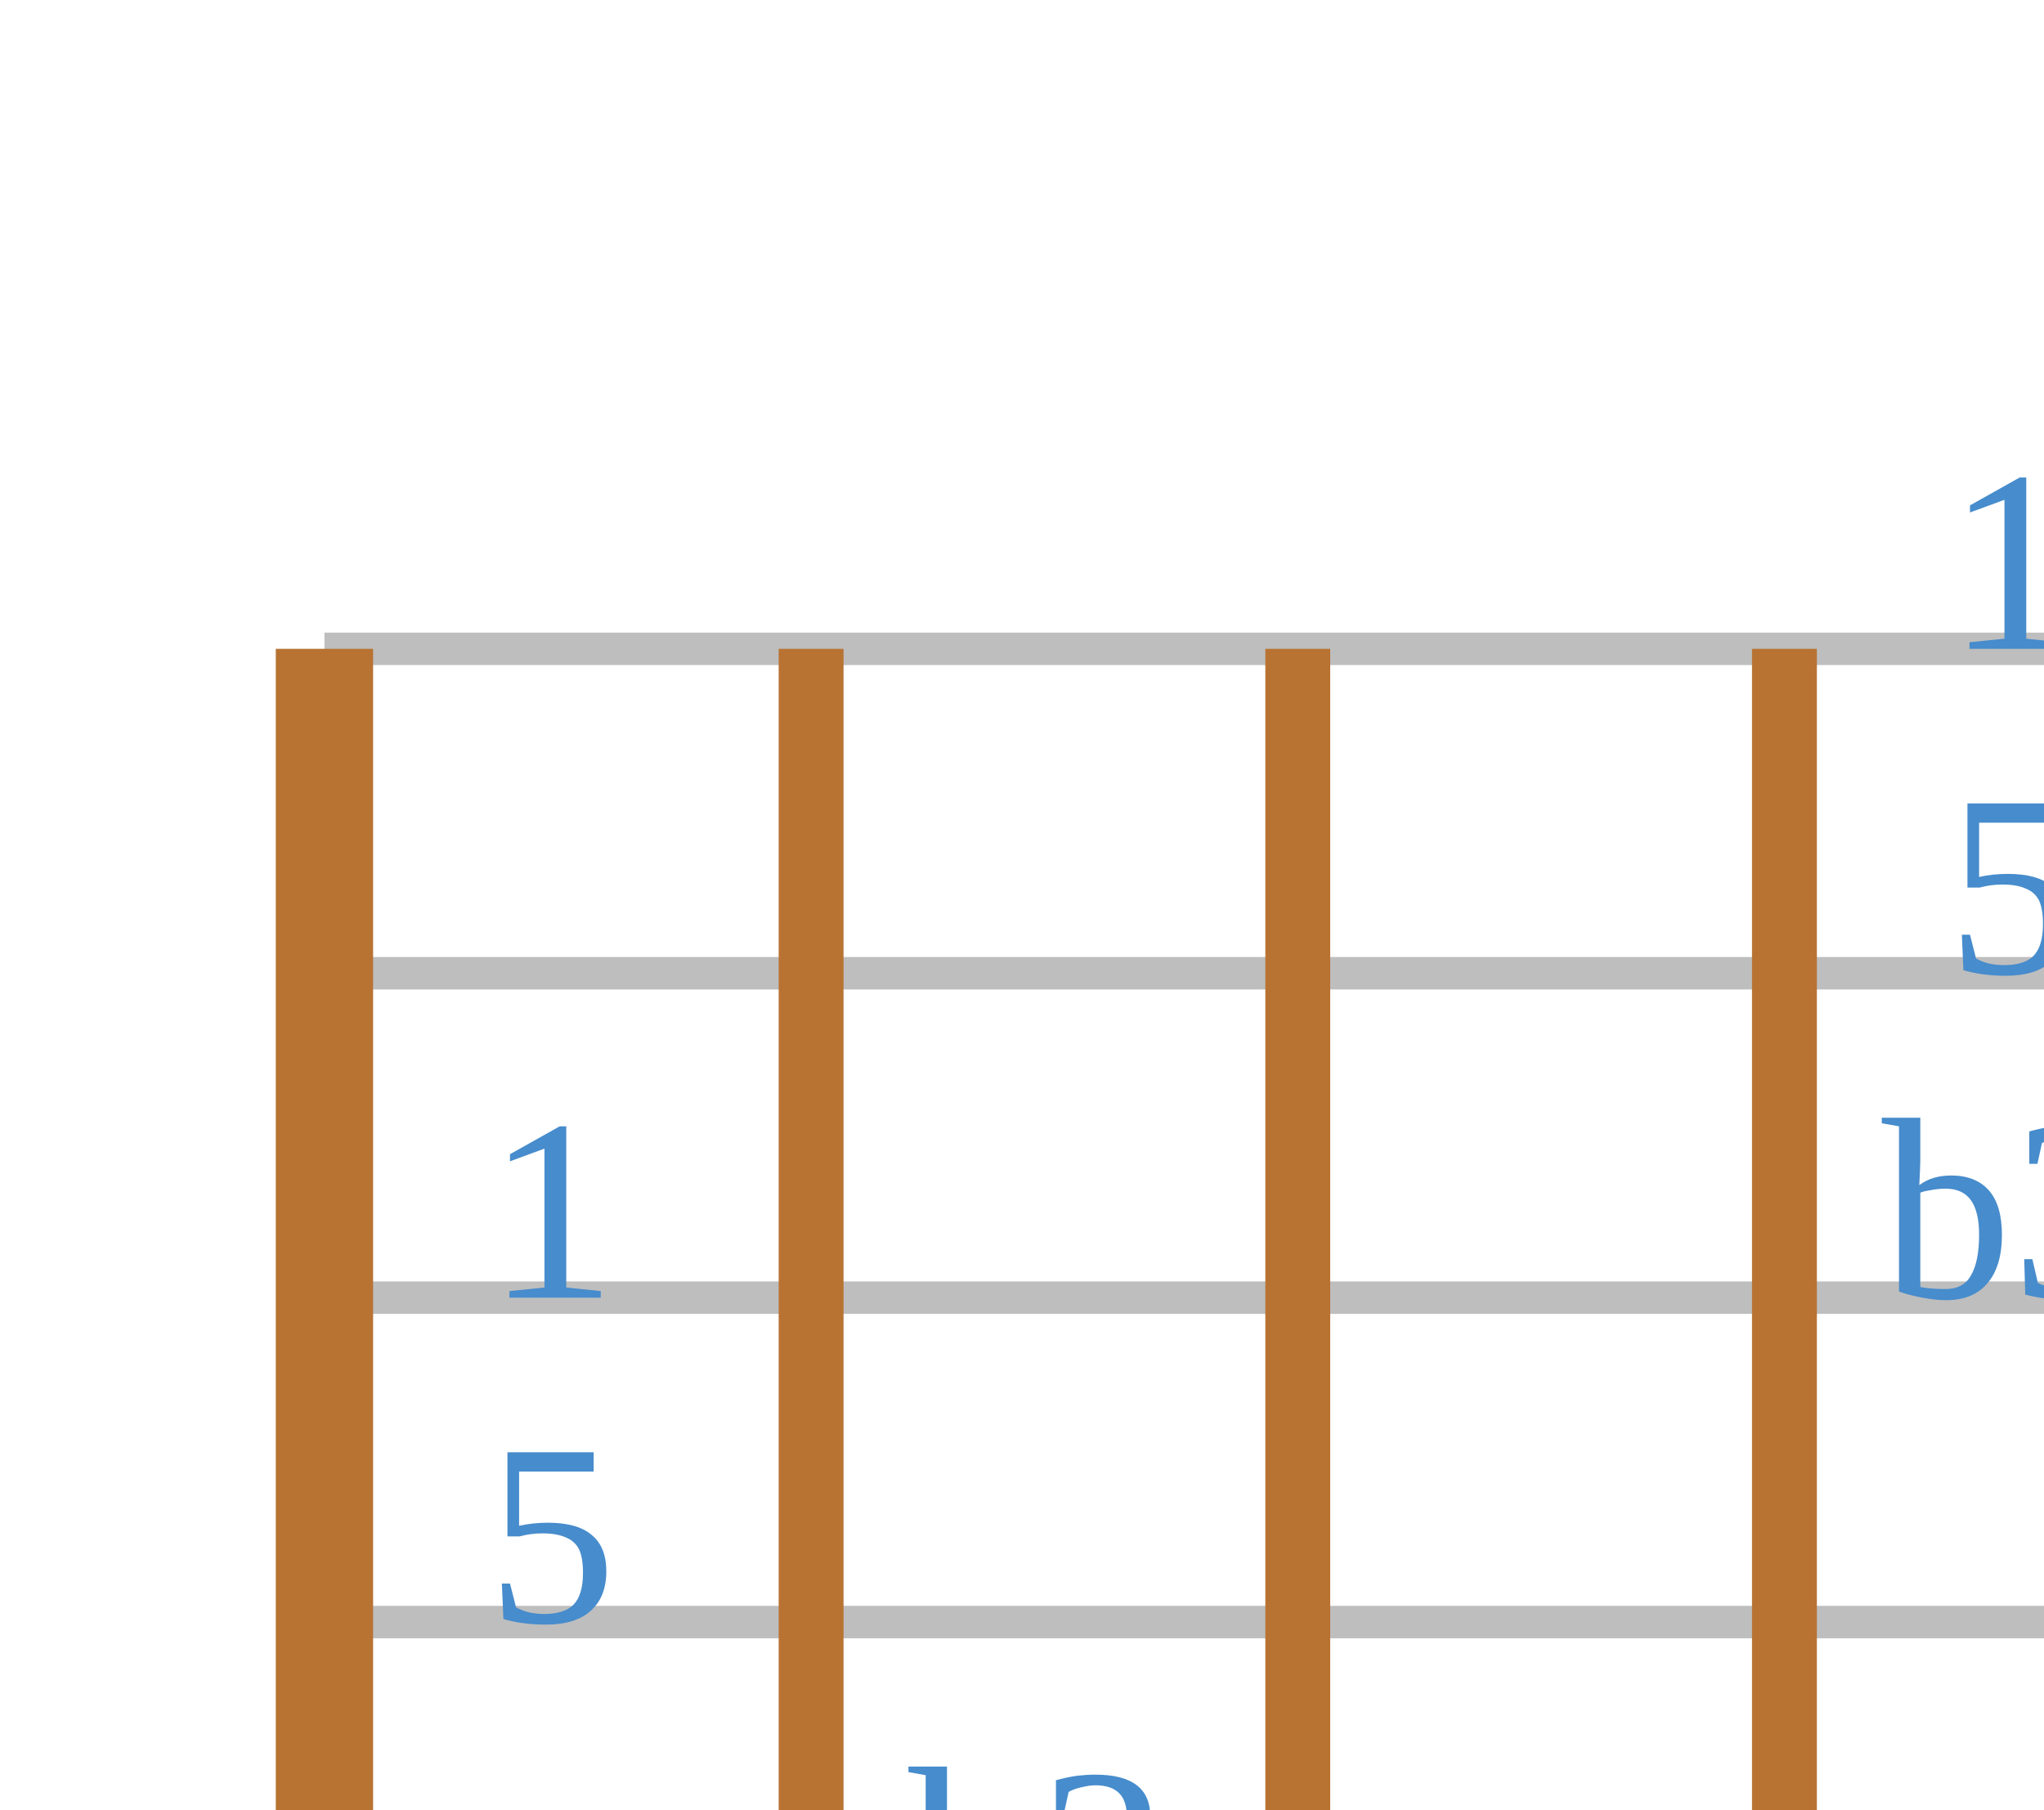
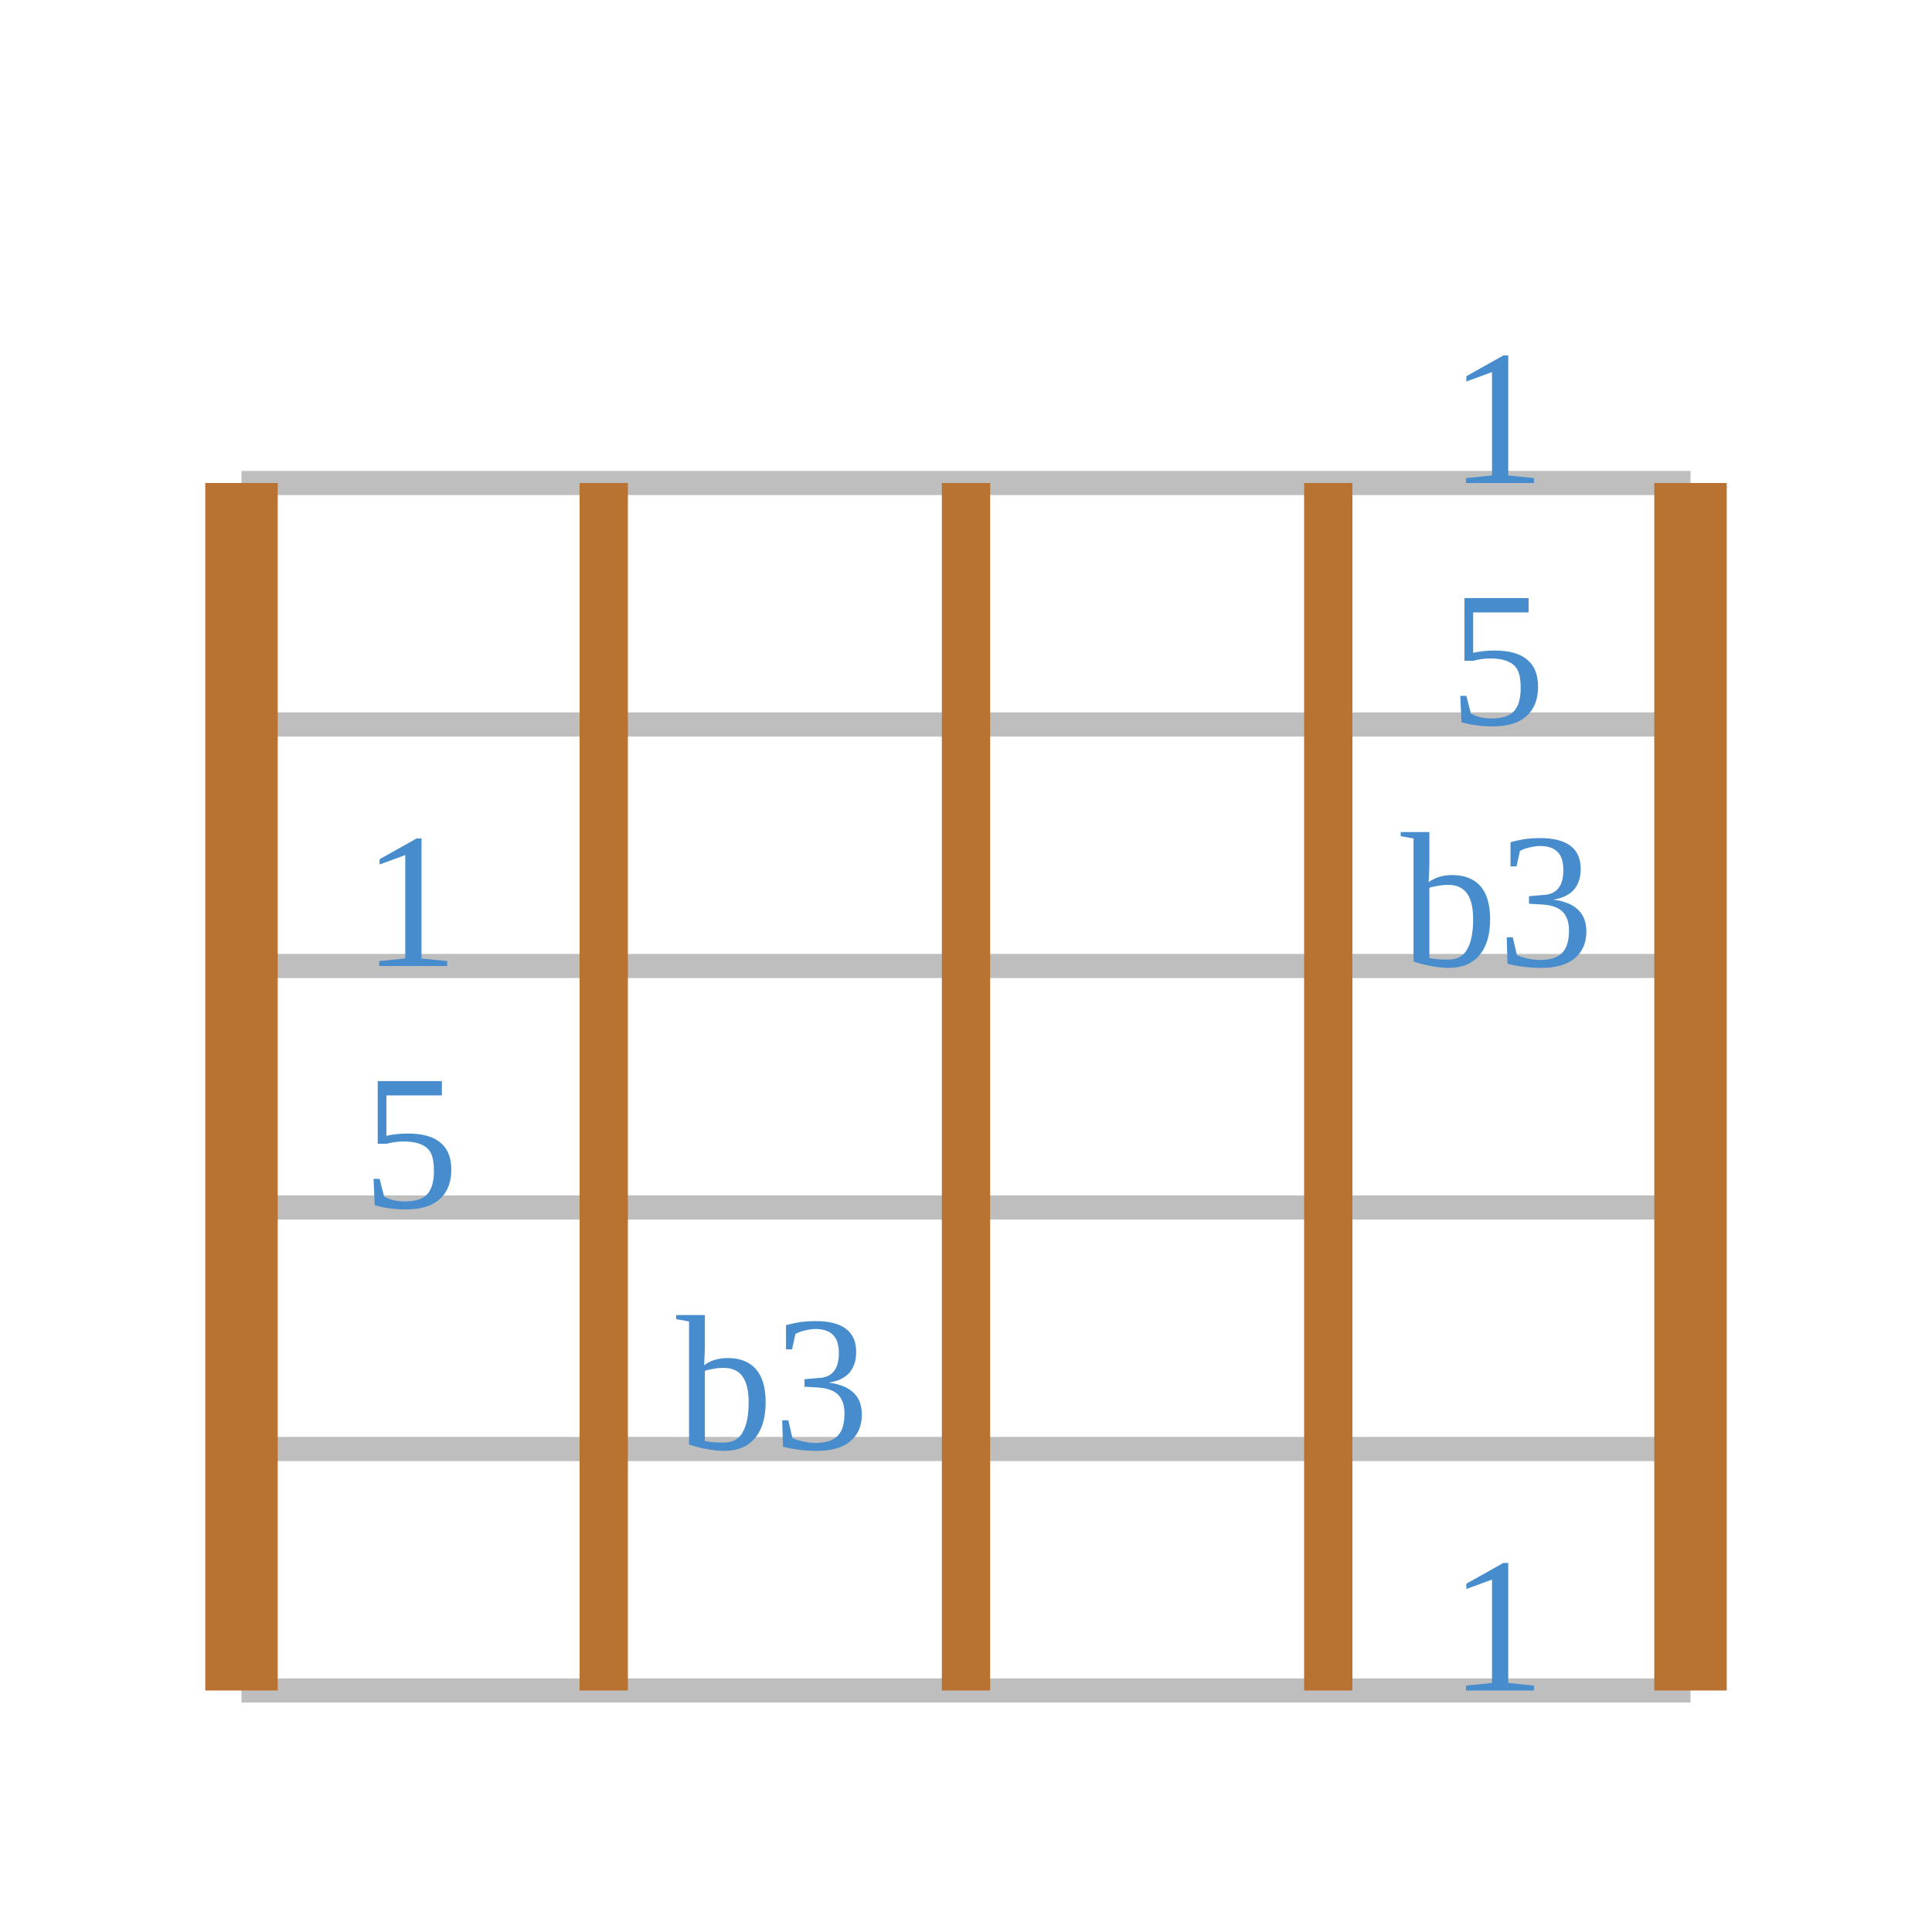
- <svg xmlns="http://www.w3.org/2000/svg">
+ <svg xmlns="http://www.w3.org/2000/svg" viewBox="0 0 80 80">
  <line x1="10" y1="20" x2="70" y2="20" style="stroke:rgb(190,190,190);stroke-width:1" />
  <line x1="10" y1="30" x2="70" y2="30" style="stroke:rgb(190,190,190);stroke-width:1" />
  <line x1="10" y1="40" x2="70" y2="40" style="stroke:rgb(190,190,190);stroke-width:1" />
  <line x1="10" y1="50" x2="70" y2="50" style="stroke:rgb(190,190,190);stroke-width:1" />
  <line x1="10" y1="60" x2="70" y2="60" style="stroke:rgb(190,190,190);stroke-width:1" />
  <line x1="10" y1="70" x2="70" y2="70" style="stroke:rgb(190,190,190);stroke-width:1" />
  <line x1="10" y1="20" x2="10" y2="70" style="stroke:rgb(184,115,51);stroke-width:3" />
  <line x1="25" y1="20" x2="25" y2="70" style="stroke:rgb(184,115,51);stroke-width:2" />
  <line x1="40" y1="20" x2="40" y2="70" style="stroke:rgb(184,115,51);stroke-width:2" />
  <line x1="55" y1="20" x2="55" y2="70" style="stroke:rgb(184,115,51);stroke-width:2" />
  <line x1="70" y1="20" x2="70" y2="70" style="stroke:rgb(184,115,51);stroke-width:3" />
  <text x="62" y="20" textLength="4" lengthAdjust="spacingAndGlyphs" alignment-baseline="middle" style="fill:rgb(71,140,204);text-anchor:middle;font-size:8">1</text>
  <text x="62" y="30" textLength="4" lengthAdjust="spacingAndGlyphs" alignment-baseline="middle" style="fill:rgb(71,140,204);text-anchor:middle;font-size:8">5</text>
  <text x="17" y="40" textLength="4" lengthAdjust="spacingAndGlyphs" alignment-baseline="middle" style="fill:rgb(71,140,204);text-anchor:middle;font-size:8">1</text>
  <text x="62" y="40" textLength="8" lengthAdjust="spacingAndGlyphs" alignment-baseline="middle" style="fill:rgb(71,140,204);text-anchor:middle;font-size:8">b3</text>
  <text x="17" y="50" textLength="4" lengthAdjust="spacingAndGlyphs" alignment-baseline="middle" style="fill:rgb(71,140,204);text-anchor:middle;font-size:8">5</text>
  <text x="32" y="60" textLength="8" lengthAdjust="spacingAndGlyphs" alignment-baseline="middle" style="fill:rgb(71,140,204);text-anchor:middle;font-size:8">b3</text>
  <text x="62" y="70" textLength="4" lengthAdjust="spacingAndGlyphs" alignment-baseline="middle" style="fill:rgb(71,140,204);text-anchor:middle;font-size:8">1</text>
</svg>
